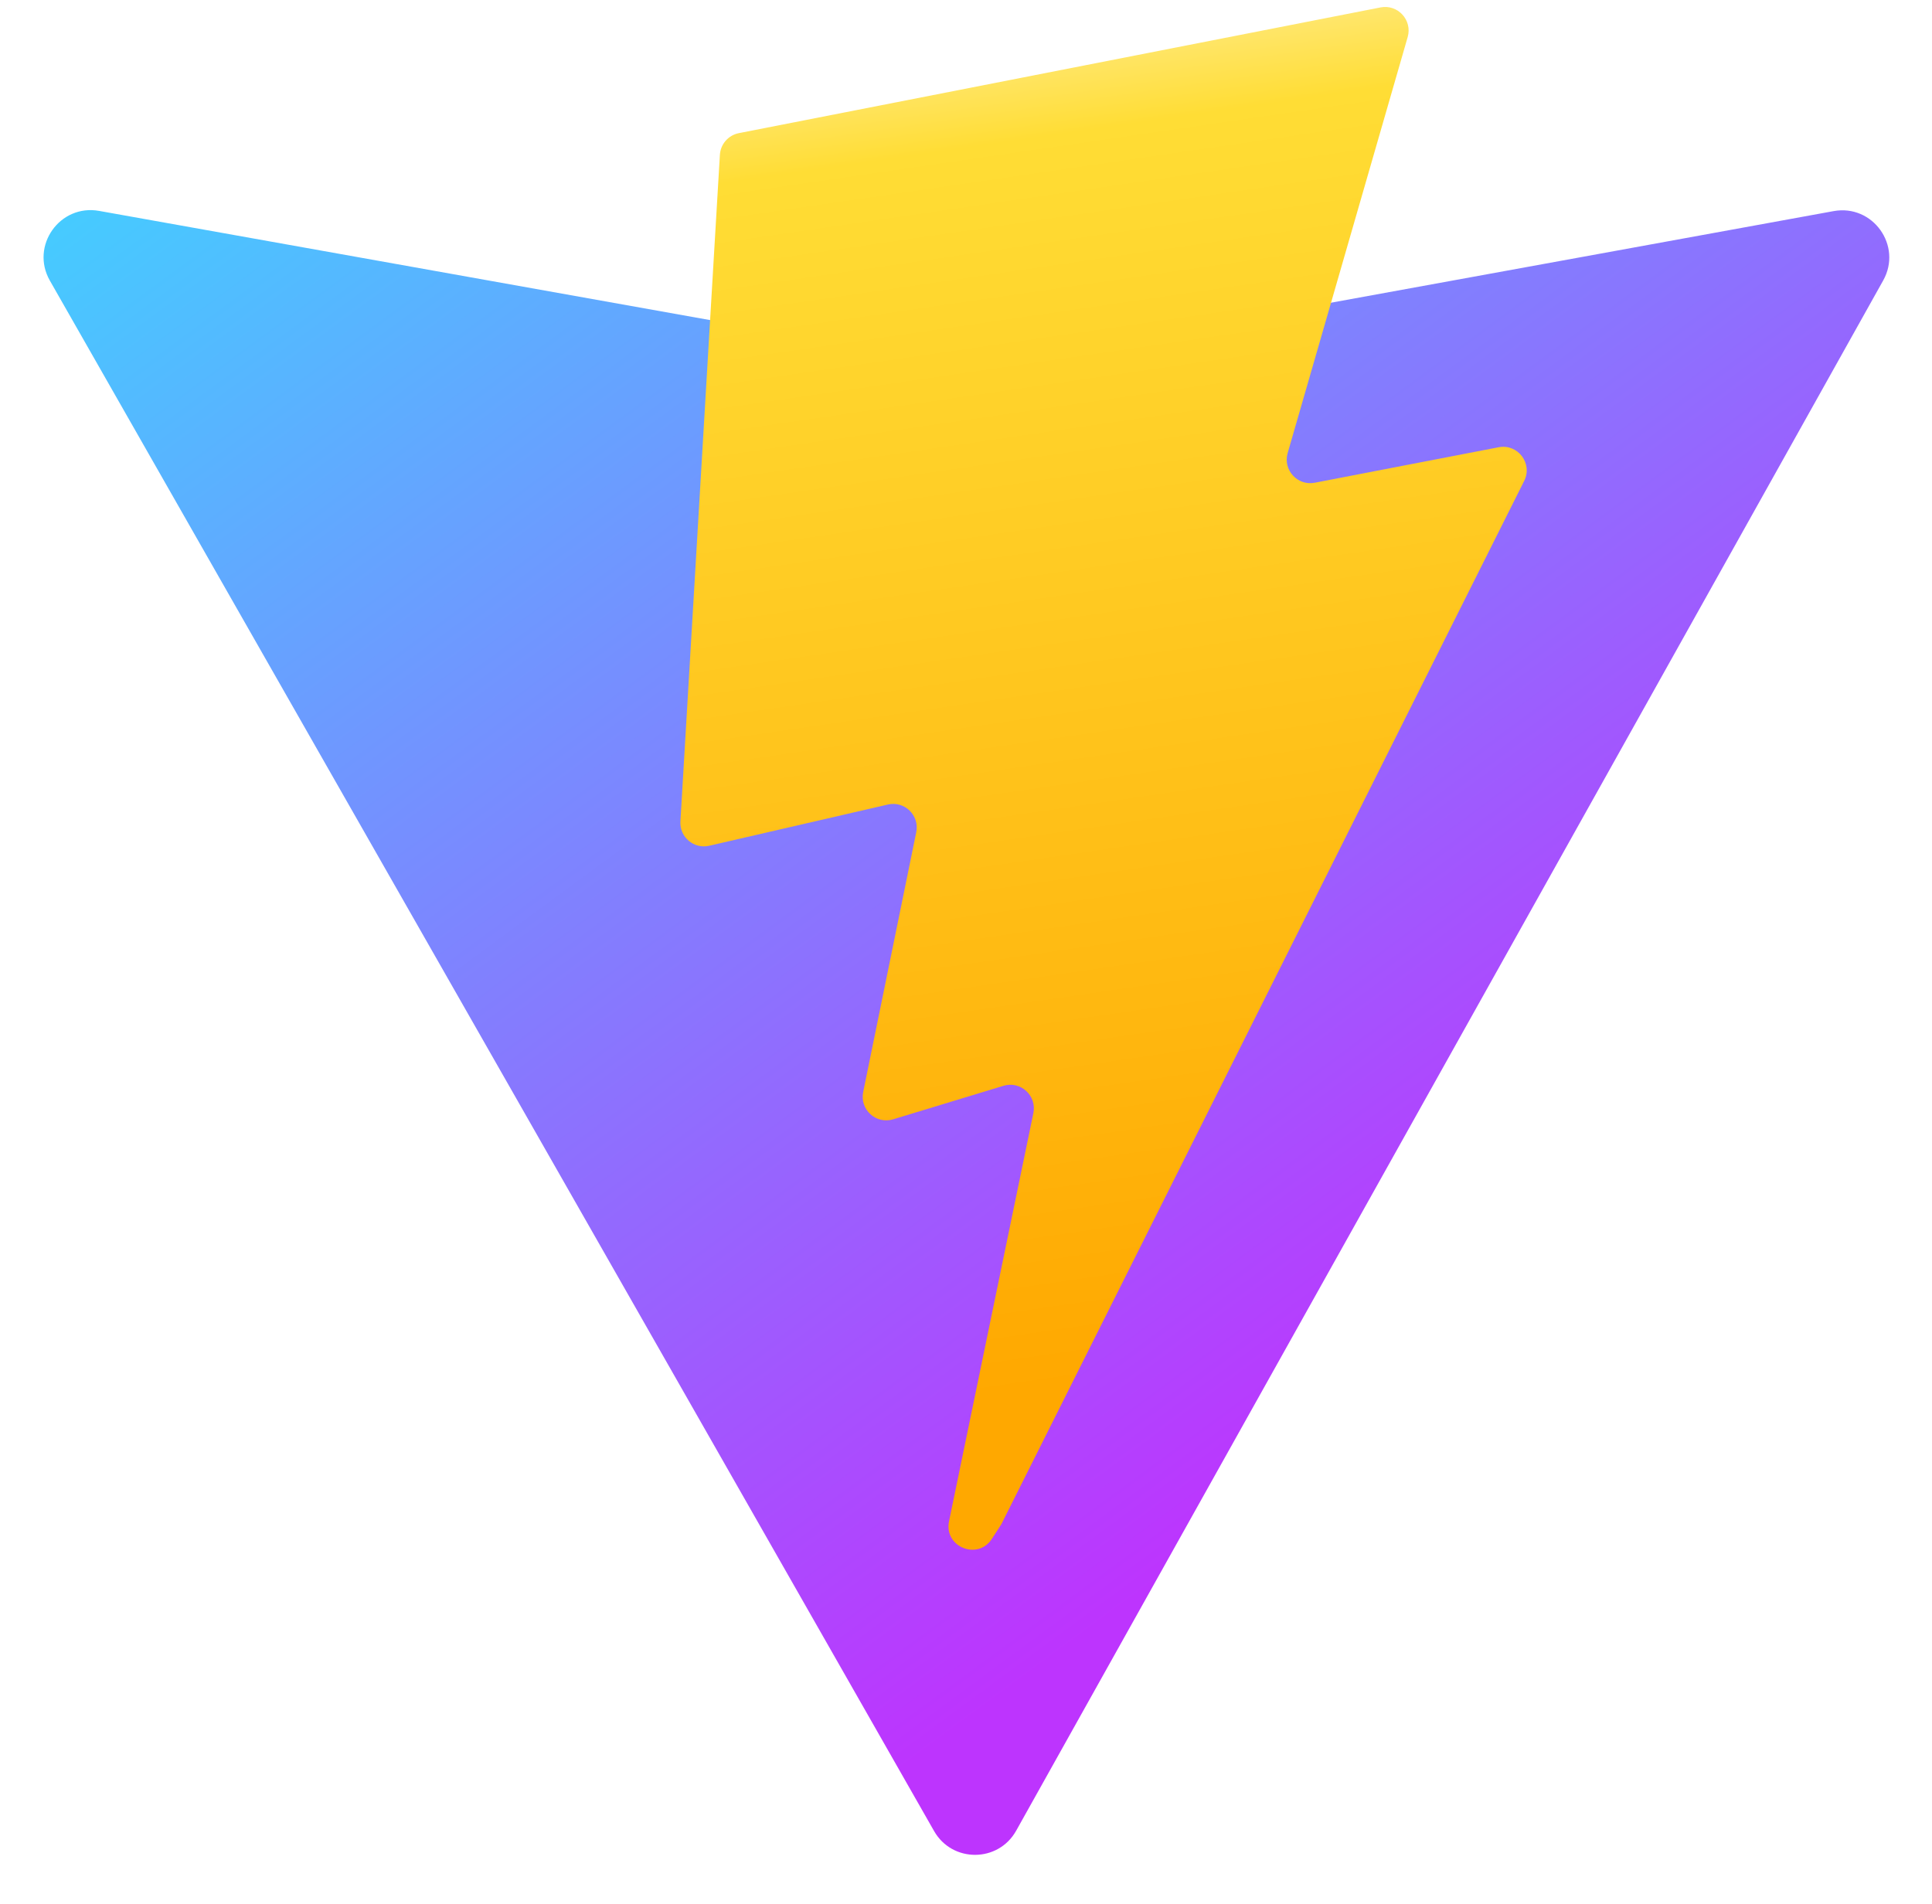
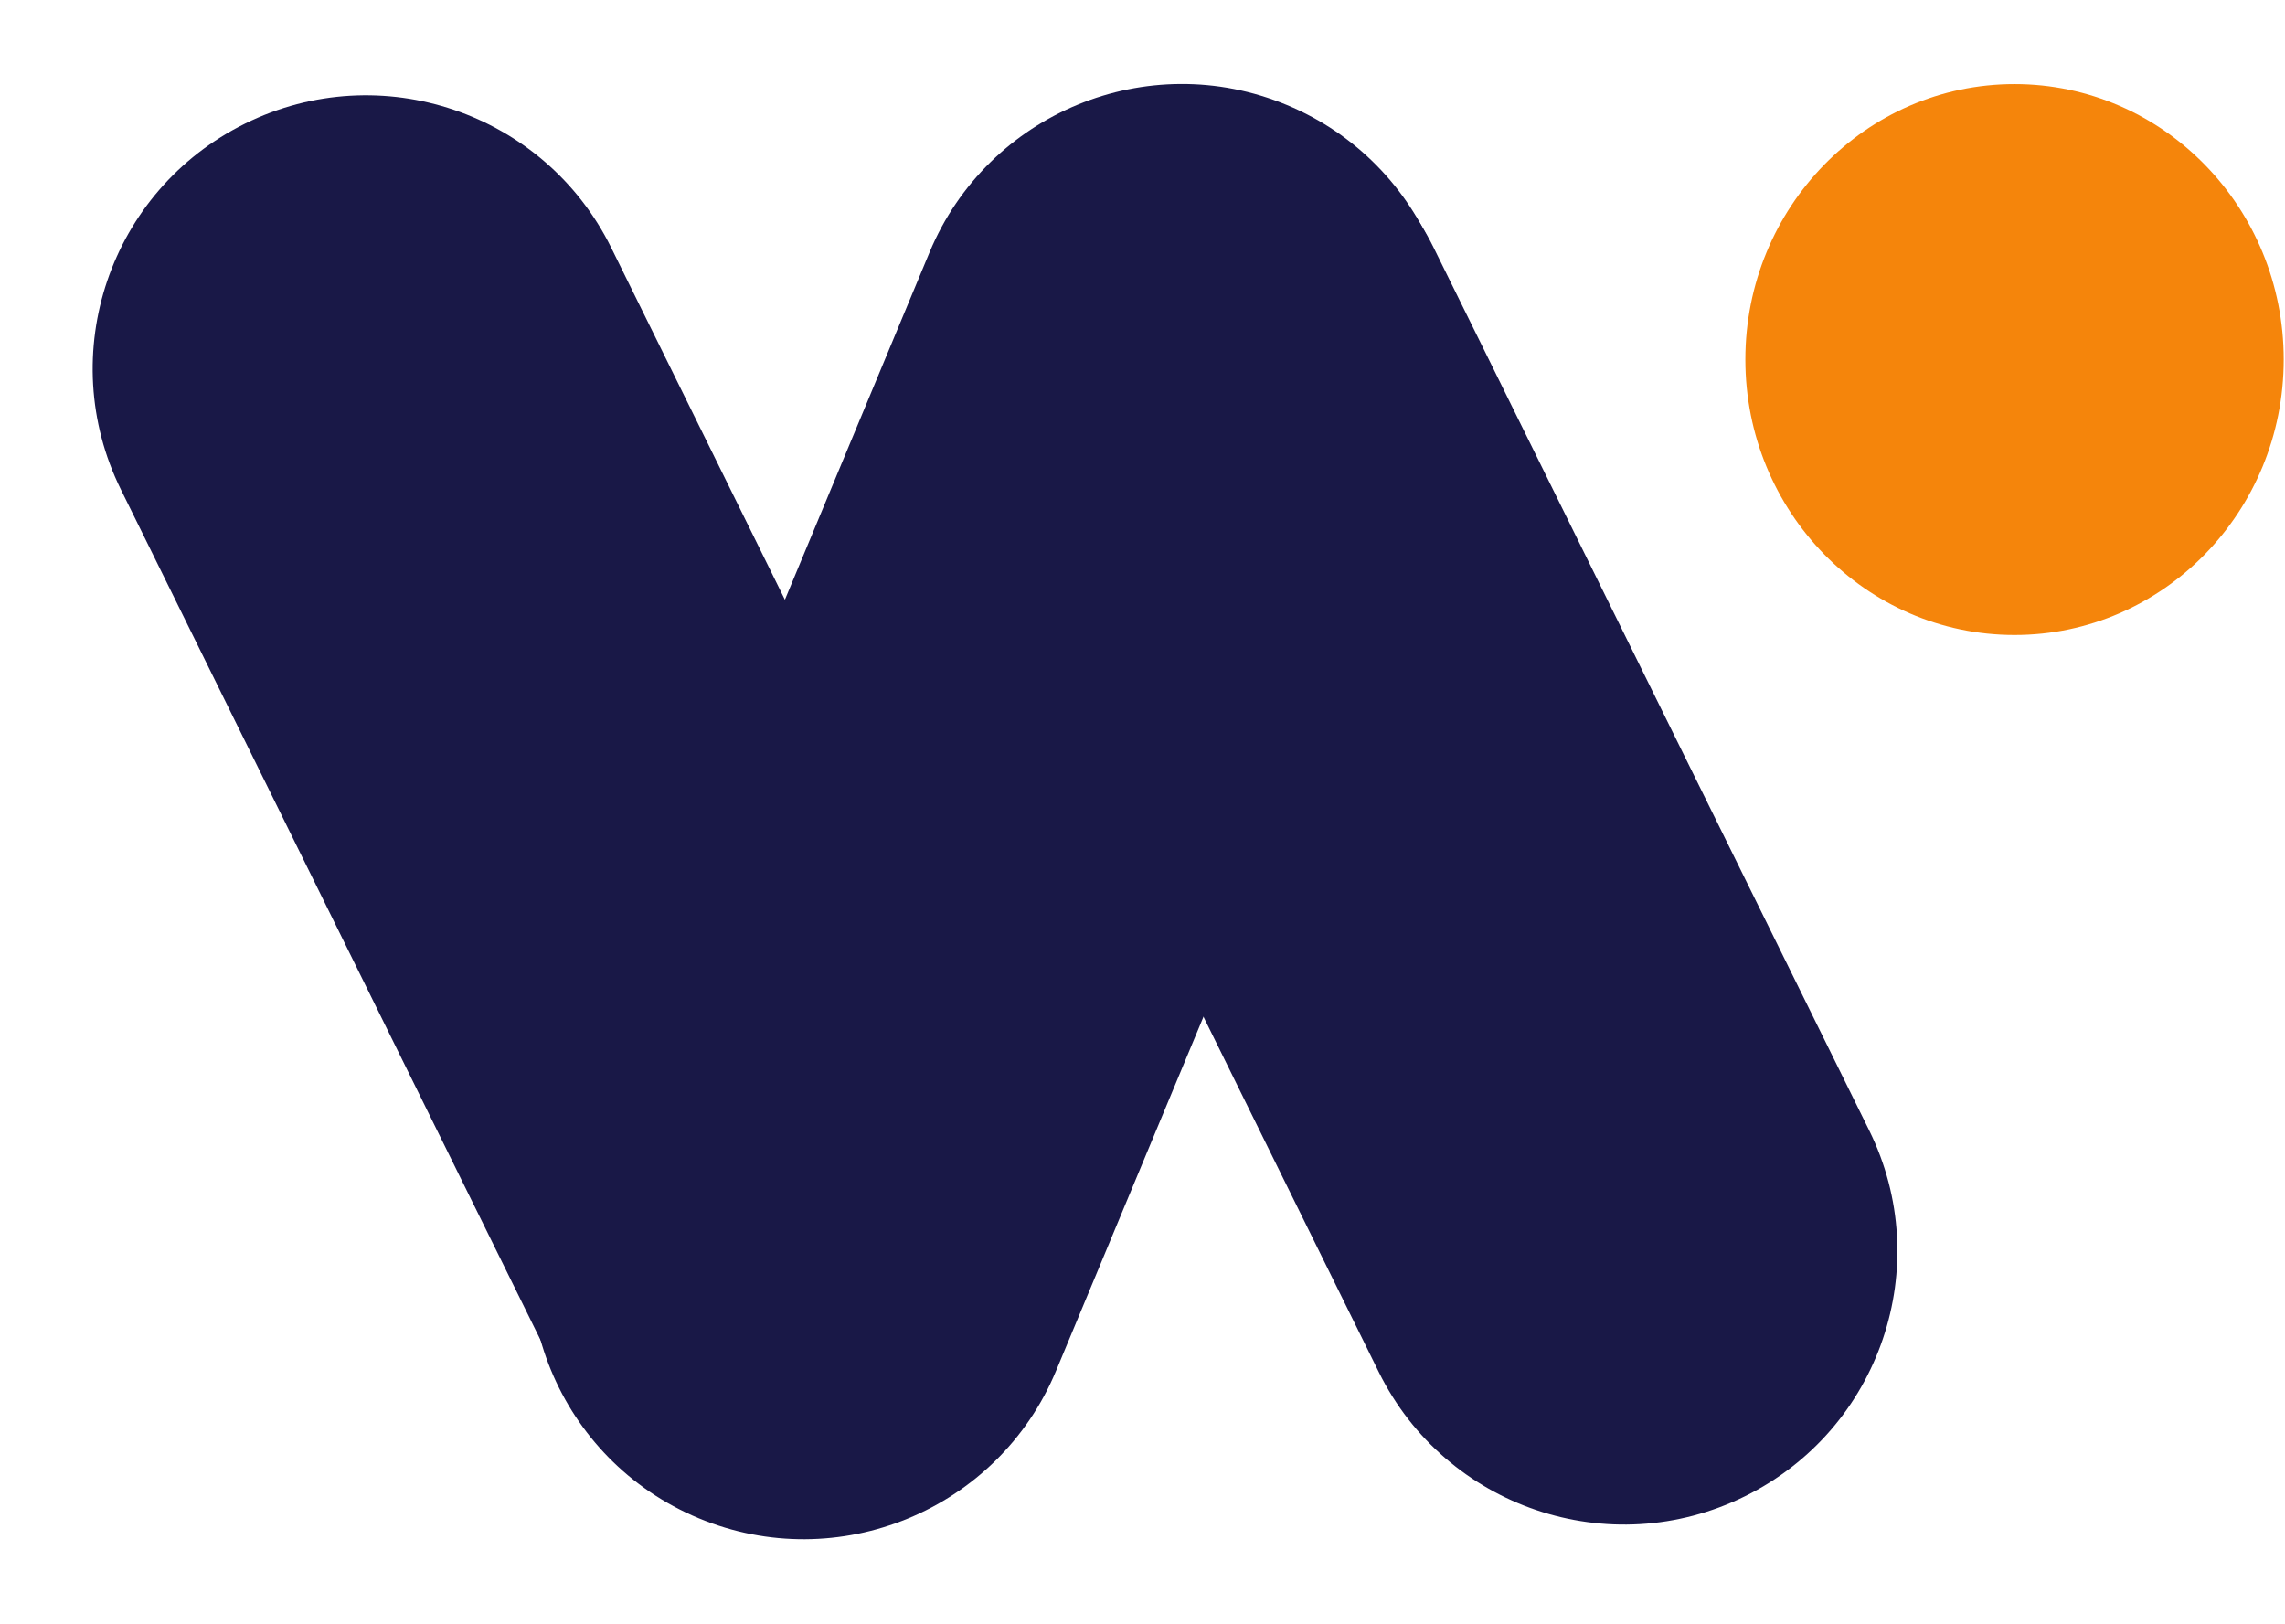
- <svg xmlns="http://www.w3.org/2000/svg" width="410" height="404" viewBox="0 0 410 404" fill="none">
-   <path d="M399.641 59.525L215.643 388.545C211.844 395.338 202.084 395.378 198.228 388.618L10.582 59.556C6.381 52.19 12.68 43.267 21.028 44.759L205.223 77.682C206.398 77.892 207.601 77.89 208.776 77.676L389.119 44.806C397.439 43.289 403.768 52.143 399.641 59.525Z" fill="url(#paint0_linear)" />
-   <path d="M292.965 1.574L156.801 28.255C154.563 28.694 152.906 30.59 152.771 32.866L144.395 174.33C144.198 177.662 147.258 180.248 150.51 179.498L188.42 170.749C191.967 169.931 195.172 173.055 194.443 176.622L183.18 231.775C182.422 235.487 185.907 238.661 189.532 237.56L212.947 230.446C216.577 229.344 220.065 232.527 219.297 236.242L201.398 322.875C200.278 328.294 207.486 331.249 210.492 326.603L212.5 323.5L323.454 102.072C325.312 98.365 322.108 94.137 318.036 94.923L279.014 102.454C275.347 103.161 272.227 99.746 273.262 96.158L298.731 7.867C299.767 4.273 296.636 0.855 292.965 1.574Z" fill="url(#paint1_linear)" />
-   <defs>
-     <linearGradient id="paint0_linear" x1="6" y1="33" x2="235" y2="344" gradientUnits="userSpaceOnUse">
-       <stop stop-color="#41D1FF" />
-       <stop offset="1" stop-color="#BD34FE" />
-     </linearGradient>
-     <linearGradient id="paint1_linear" x1="194.651" y1="8.818" x2="236.076" y2="292.989" gradientUnits="userSpaceOnUse">
-       <stop stop-color="#FFEA83" />
-       <stop offset="0.083" stop-color="#FFDD35" />
-       <stop offset="1" stop-color="#FFA800" />
-     </linearGradient>
-   </defs>
+ <svg xmlns="http://www.w3.org/2000/svg" width="411" height="292" viewBox="0 0 411 292" fill="none">
+   <path d="M410.765 64.677C410.765 92.043 389.089 114.226 362.351 114.226C335.612 114.226 313.936 92.043 313.936 64.677C313.936 37.312 335.612 15.128 362.351 15.128C389.089 15.128 410.765 37.312 410.765 64.677Z" fill="#F5850B" />
+   <path d="M21.755 88.08C9.74 63.727 19.742 34.244 44.096 22.23V22.23C68.449 10.215 97.932 20.217 109.946 44.571L188.263 203.316C200.278 227.669 190.275 257.152 165.922 269.166V269.166C141.569 281.181 112.086 271.179 100.071 246.825L21.755 88.08Z" fill="#191847" />
+   <path d="M169.687 88.08C157.672 63.727 167.675 34.244 192.028 22.23V22.23C216.382 10.215 245.864 20.217 257.879 44.571L336.195 203.316C348.21 227.669 338.208 257.152 313.854 269.166V269.166C289.501 281.181 260.018 271.179 248.004 246.825L169.687 88.08Z" fill="#191847" />
+   <path d="M167.193 45.394C177.63 20.323 206.415 8.461 231.485 18.898V18.898C256.555 29.335 268.417 58.12 257.98 83.19L189.947 246.607C179.51 271.677 150.725 283.539 125.655 273.102V273.102C100.585 262.665 88.723 233.88 99.16 208.81L167.193 45.394Z" fill="#191847" />
</svg>
